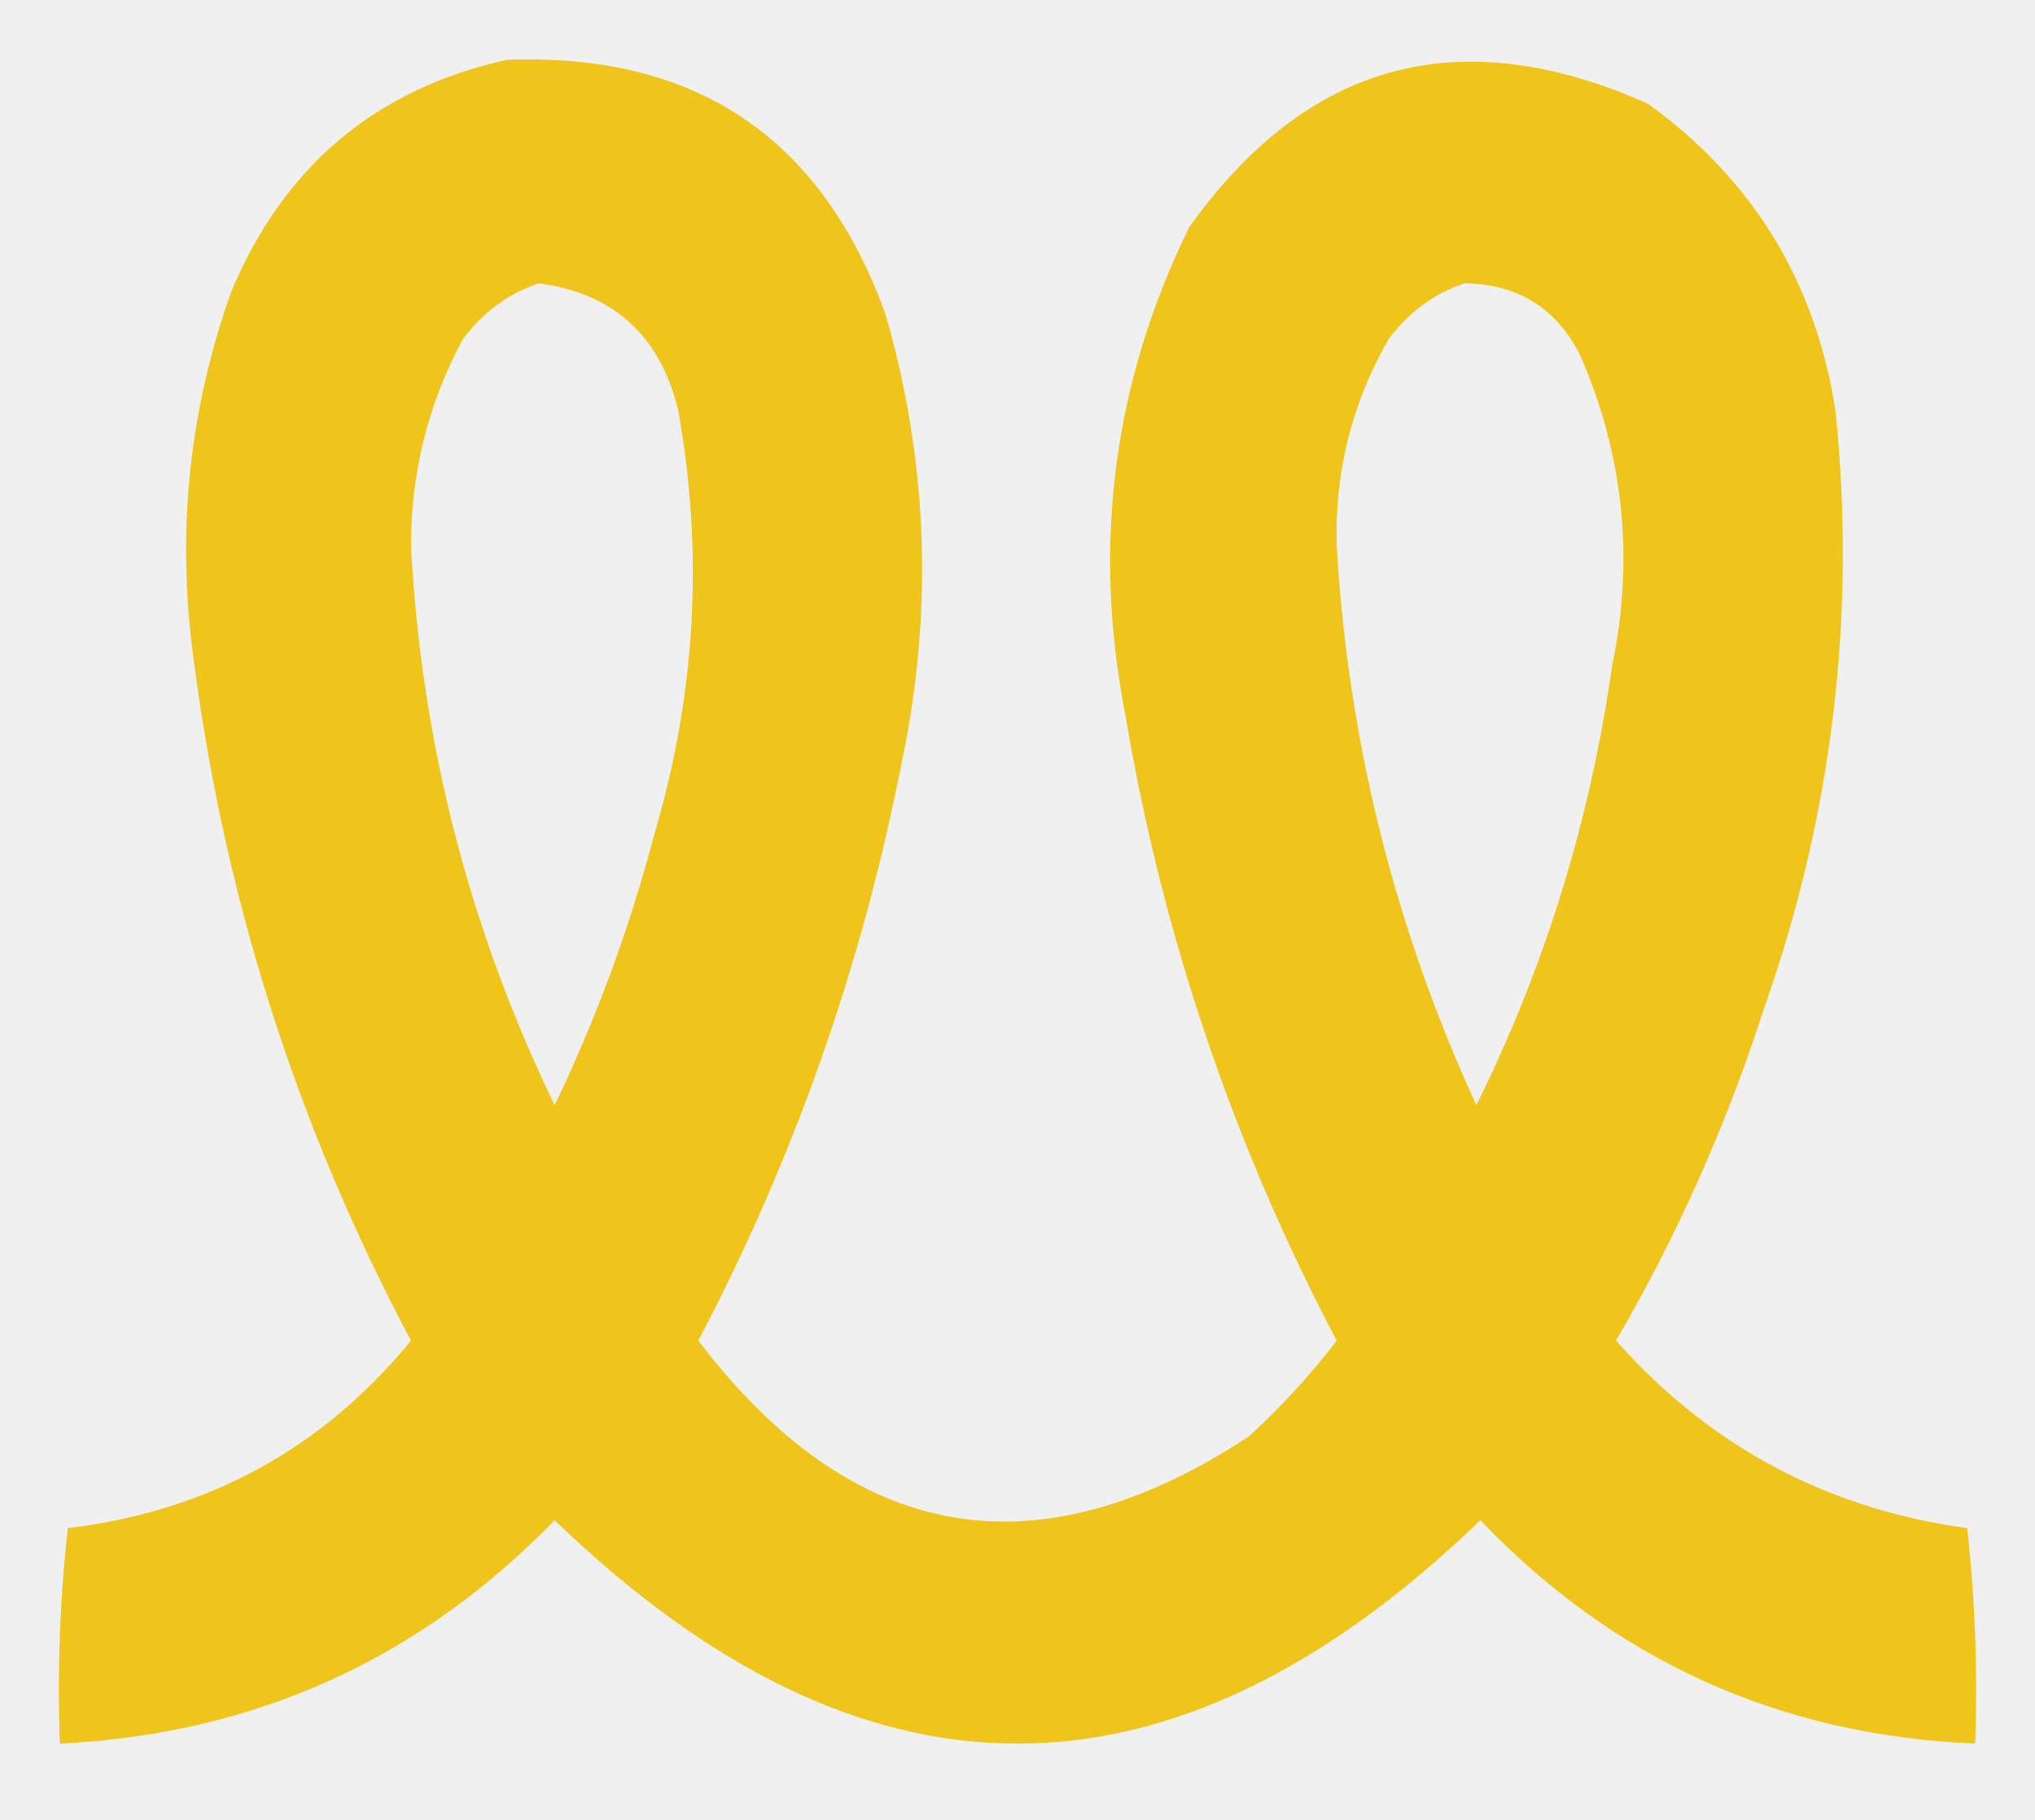
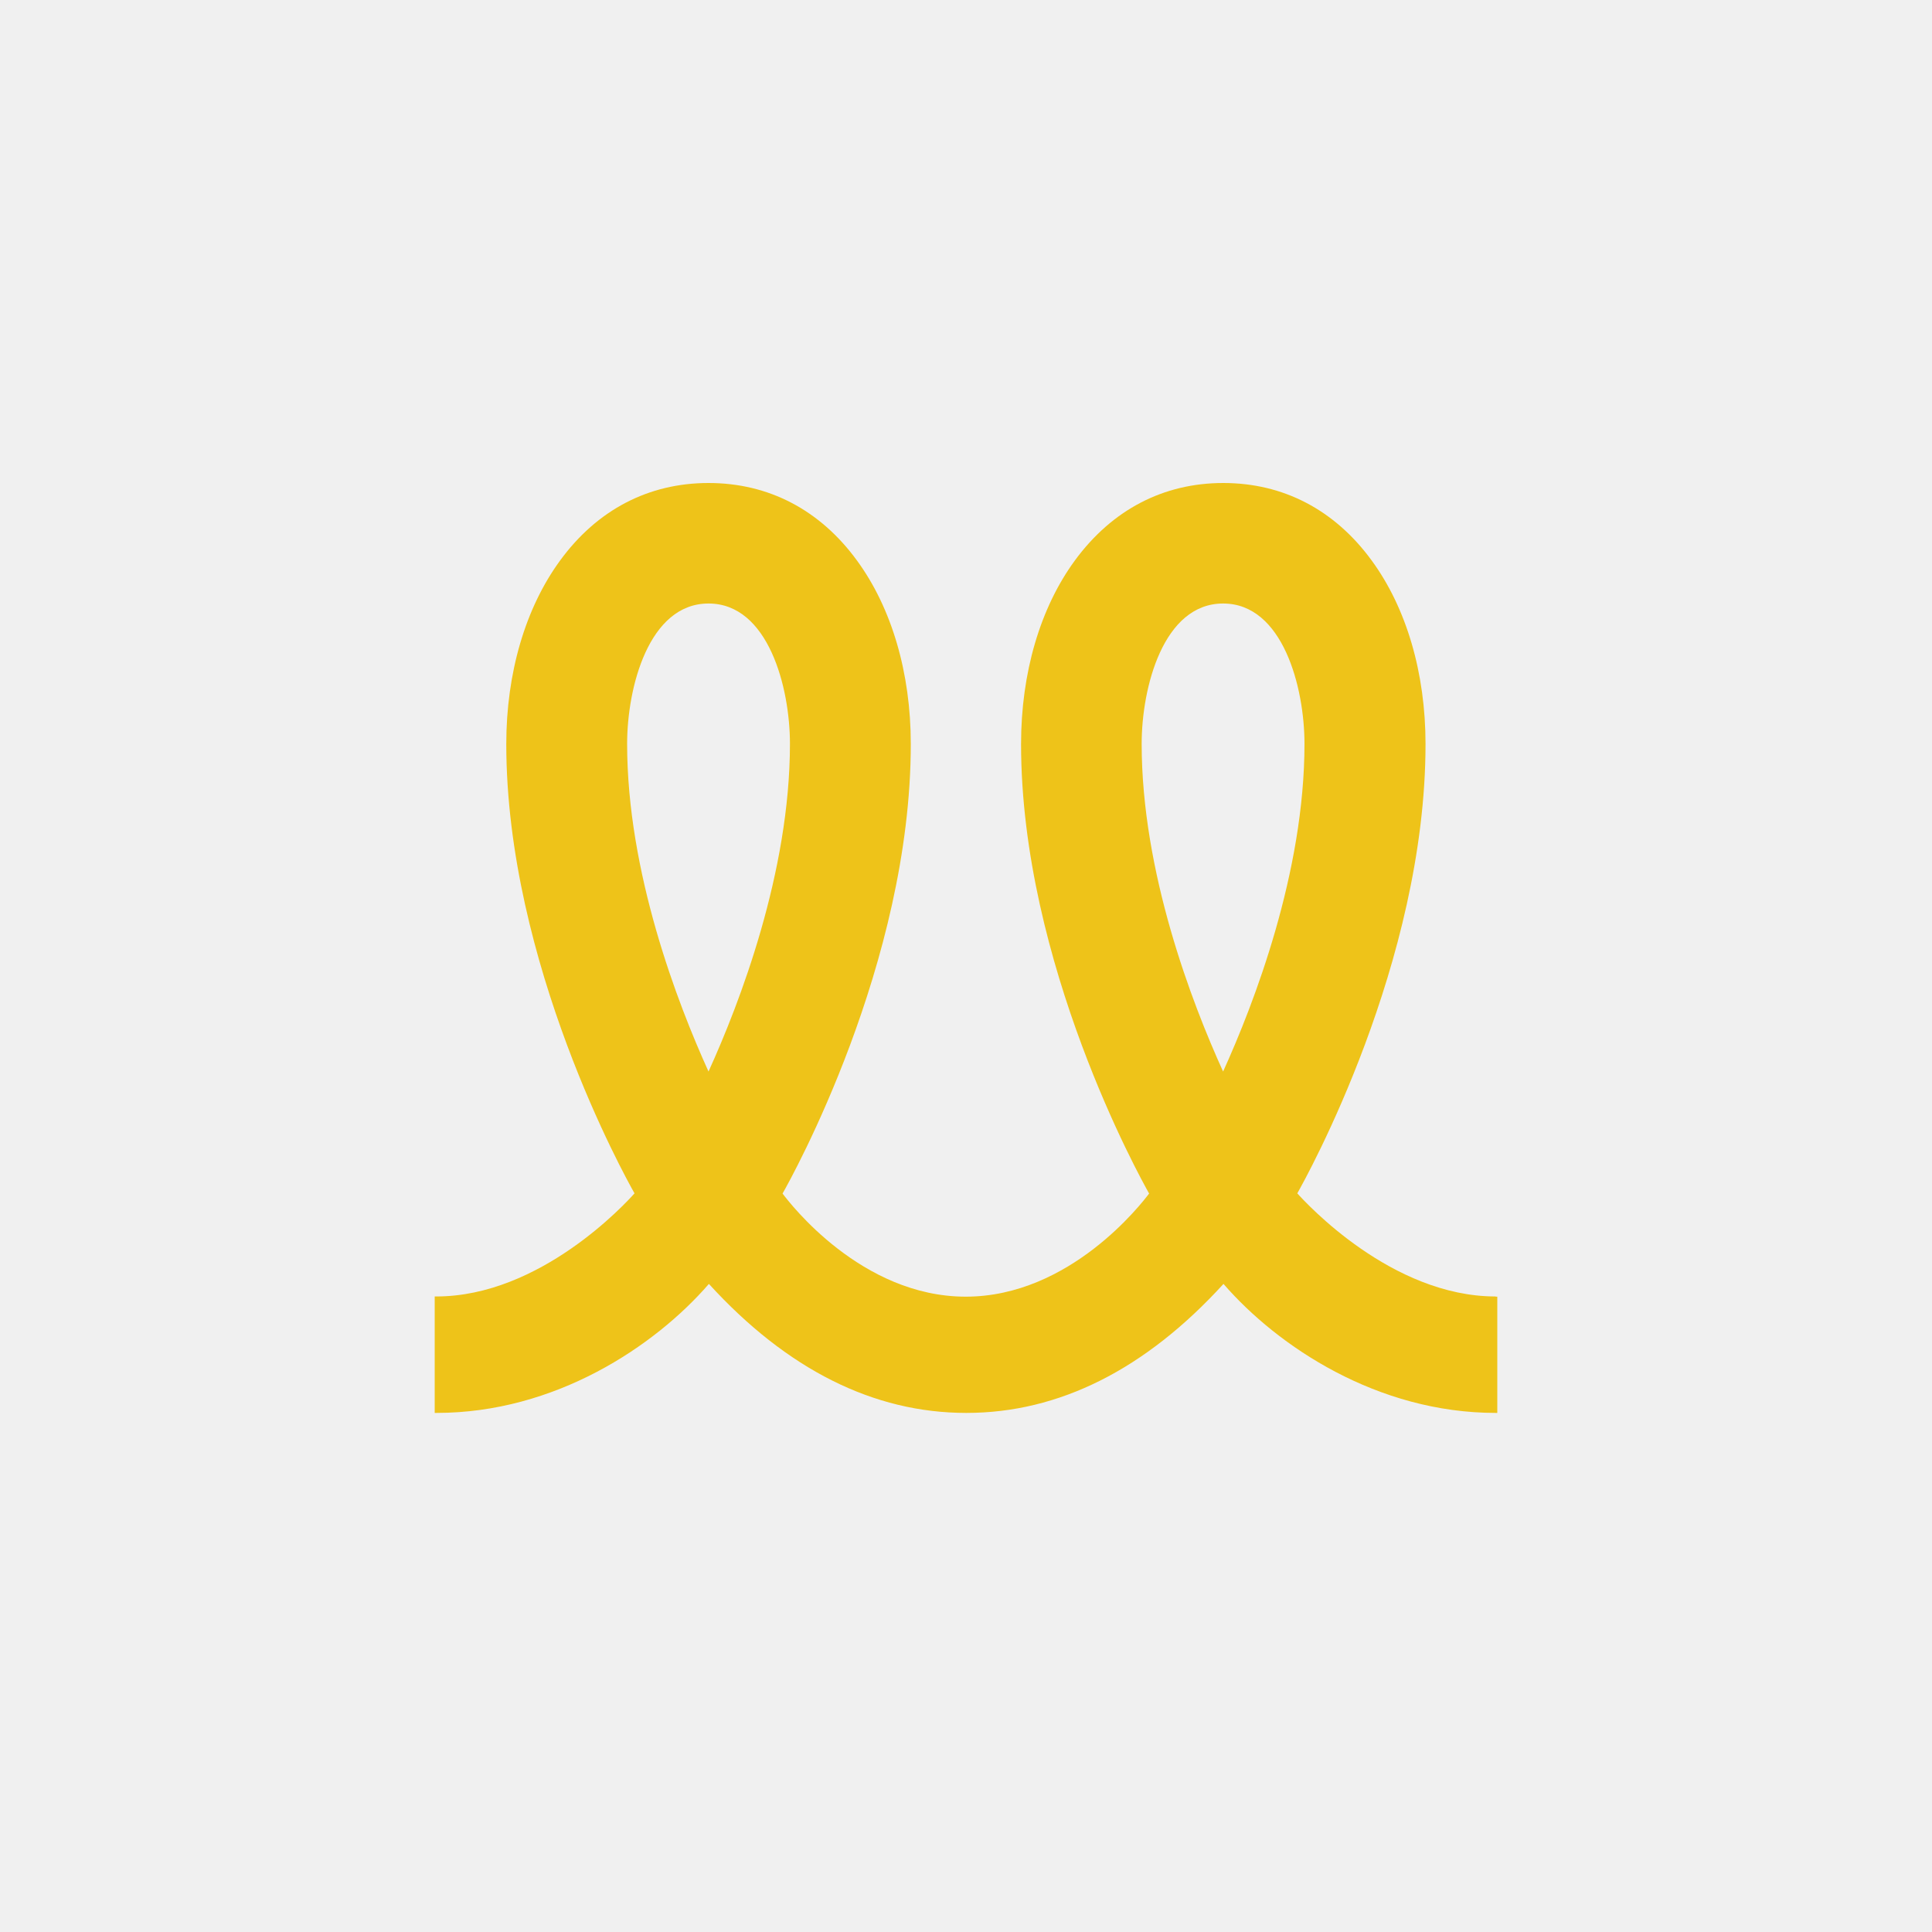
- <svg xmlns="http://www.w3.org/2000/svg" version="1.1" width="255px" height="228px" style="shape-rendering:geometricPrecision; text-rendering:geometricPrecision; image-rendering:optimizeQuality; fill-rule:evenodd; clip-rule:evenodd">
-   <g>
-     <path style="opacity:0.973" fill="#efc315" d="M 63.5,7.5 C 87.196,6.592 103.029,17.258 111,39.5C 116.295,57.962 116.962,76.629 113,95.5C 108.037,120.923 99.537,145.09 87.5,168C 106.931,193.487 129.931,197.487 156.5,180C 160.548,176.288 164.215,172.288 167.5,168C 154.475,143.257 145.641,117.09 141,89.5C 136.851,68.197 139.518,47.864 149,28.5C 163.827,7.674 182.994,2.507 206.5,13C 219.68,22.525 227.514,35.358 230,51.5C 232.624,77.135 229.624,102.135 221,126.5C 216.318,141.028 210.151,154.862 202.5,168C 214.257,181.252 228.924,189.085 246.5,191.5C 247.498,200.475 247.832,209.475 247.5,218.5C 223.007,217.454 202.34,208.121 185.5,190.5C 146.828,227.833 108.162,227.833 69.5,190.5C 52.556,207.97 31.889,217.304 7.5,218.5C 7.168,209.475 7.502,200.475 8.5,191.5C 26.085,189.372 40.419,181.538 51.5,168C 36.903,140.543 27.737,111.376 24,80.5C 22.238,65.421 23.904,50.755 29,36.5C 35.585,20.816 47.085,11.149 63.5,7.5 Z M 67.5,35.5 C 76.928,36.756 82.761,42.09 85,51.5C 88.185,69.342 87.185,87.009 82,104.5C 78.916,116.255 74.749,127.588 69.5,138.5C 58.807,116.397 52.807,93.064 51.5,68.5C 51.474,59.27 53.641,50.603 58,42.5C 60.529,39.115 63.696,36.782 67.5,35.5 Z M 183.5,35.5 C 190.158,35.578 194.992,38.578 198,44.5C 203.475,57.06 204.809,70.06 202,83.5C 199.263,102.795 193.596,121.128 185,138.5C 174.774,116.263 168.941,92.93 167.5,68.5C 167.214,59.21 169.381,50.543 174,42.5C 176.529,39.115 179.696,36.782 183.5,35.5 Z" />
-   </g>
+ <svg xmlns="http://www.w3.org/2000/svg" width="48" height="48" viewBox="4 4 40 40" fill="none">
+   <mask id="path-1-inside-1_15347_1934" fill="white">
+     <path d="M0 4C0 1.791 1.791 0 4 0H44C46.209 0 48 1.791 48 4V44C48 46.209 46.209 48 44 48H4C1.791 48 0 46.209 0 44V4Z" />
+   </mask>
+   <path d="M34.965 30.842C32.809 30.842 31.039 28.906 30.859 28.707C31.05 28.37 33.514 23.935 33.514 19.404C33.514 17.934 33.119 16.587 32.399 15.604C31.633 14.555 30.568 14 29.327 14C28.085 14 27.024 14.555 26.254 15.604C25.534 16.587 25.14 17.934 25.14 19.404C25.14 23.946 27.61 28.389 27.791 28.711C27.641 28.91 26.155 30.846 23.994 30.846C21.834 30.846 20.351 28.91 20.202 28.711C20.386 28.389 22.857 23.946 22.857 19.404C22.857 17.934 22.462 16.587 21.742 15.604C20.976 14.555 19.911 14 18.669 14C17.428 14 16.363 14.555 15.597 15.604C14.877 16.587 14.482 17.934 14.482 19.404C14.482 23.939 16.946 28.37 17.137 28.707C16.957 28.91 15.187 30.842 13.031 30.842H13V33.253H13.038C15.49 33.253 17.551 31.88 18.677 30.582C20.294 32.354 22.087 33.253 24.006 33.253C25.925 33.253 27.714 32.354 29.331 30.582C30.457 31.88 32.518 33.253 34.969 33.253H35V30.846H34.973H34.965V30.842ZM29.323 16.495C30.56 16.495 31.008 18.233 31.008 19.4C31.008 22.063 29.966 24.769 29.323 26.185C28.679 24.769 27.637 22.063 27.637 19.4C27.637 18.233 28.085 16.495 29.323 16.495ZM20.355 19.4C20.355 22.063 19.313 24.769 18.669 26.185C18.026 24.769 16.984 22.063 16.984 19.4C16.984 18.233 17.432 16.495 18.669 16.495C19.907 16.495 20.355 18.233 20.355 19.4Z" fill="#EEC319" />
</svg>
